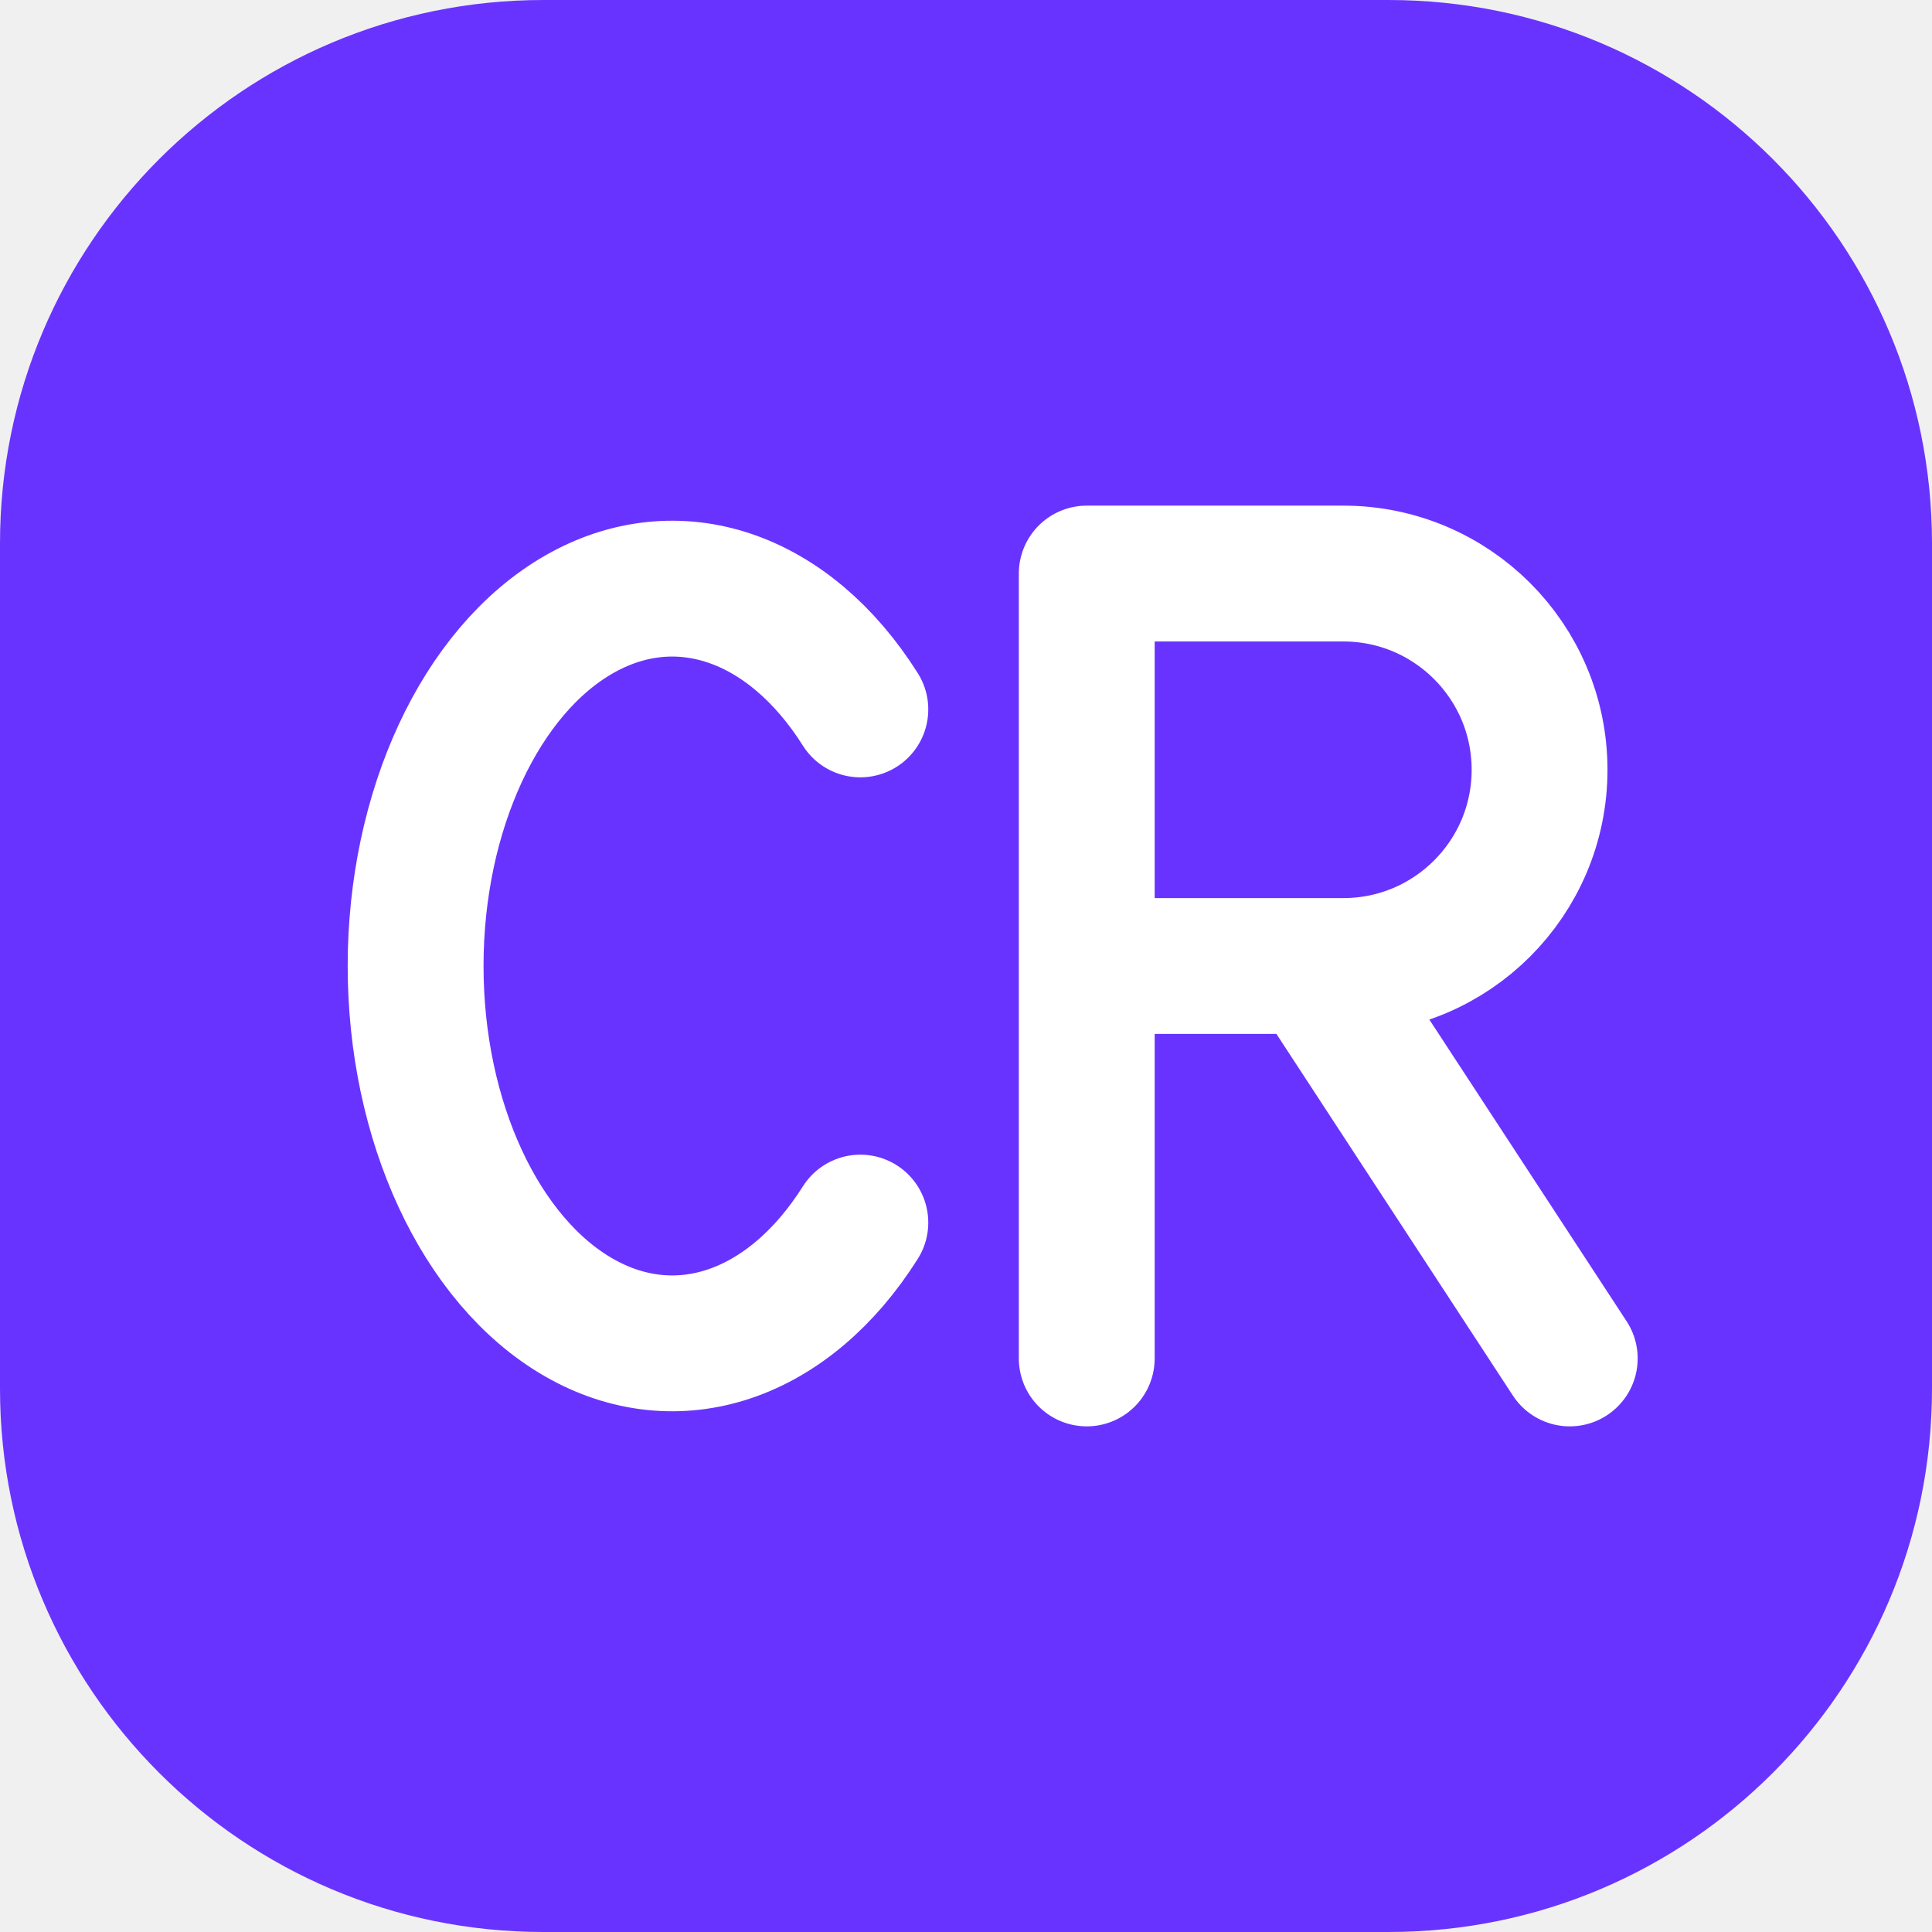
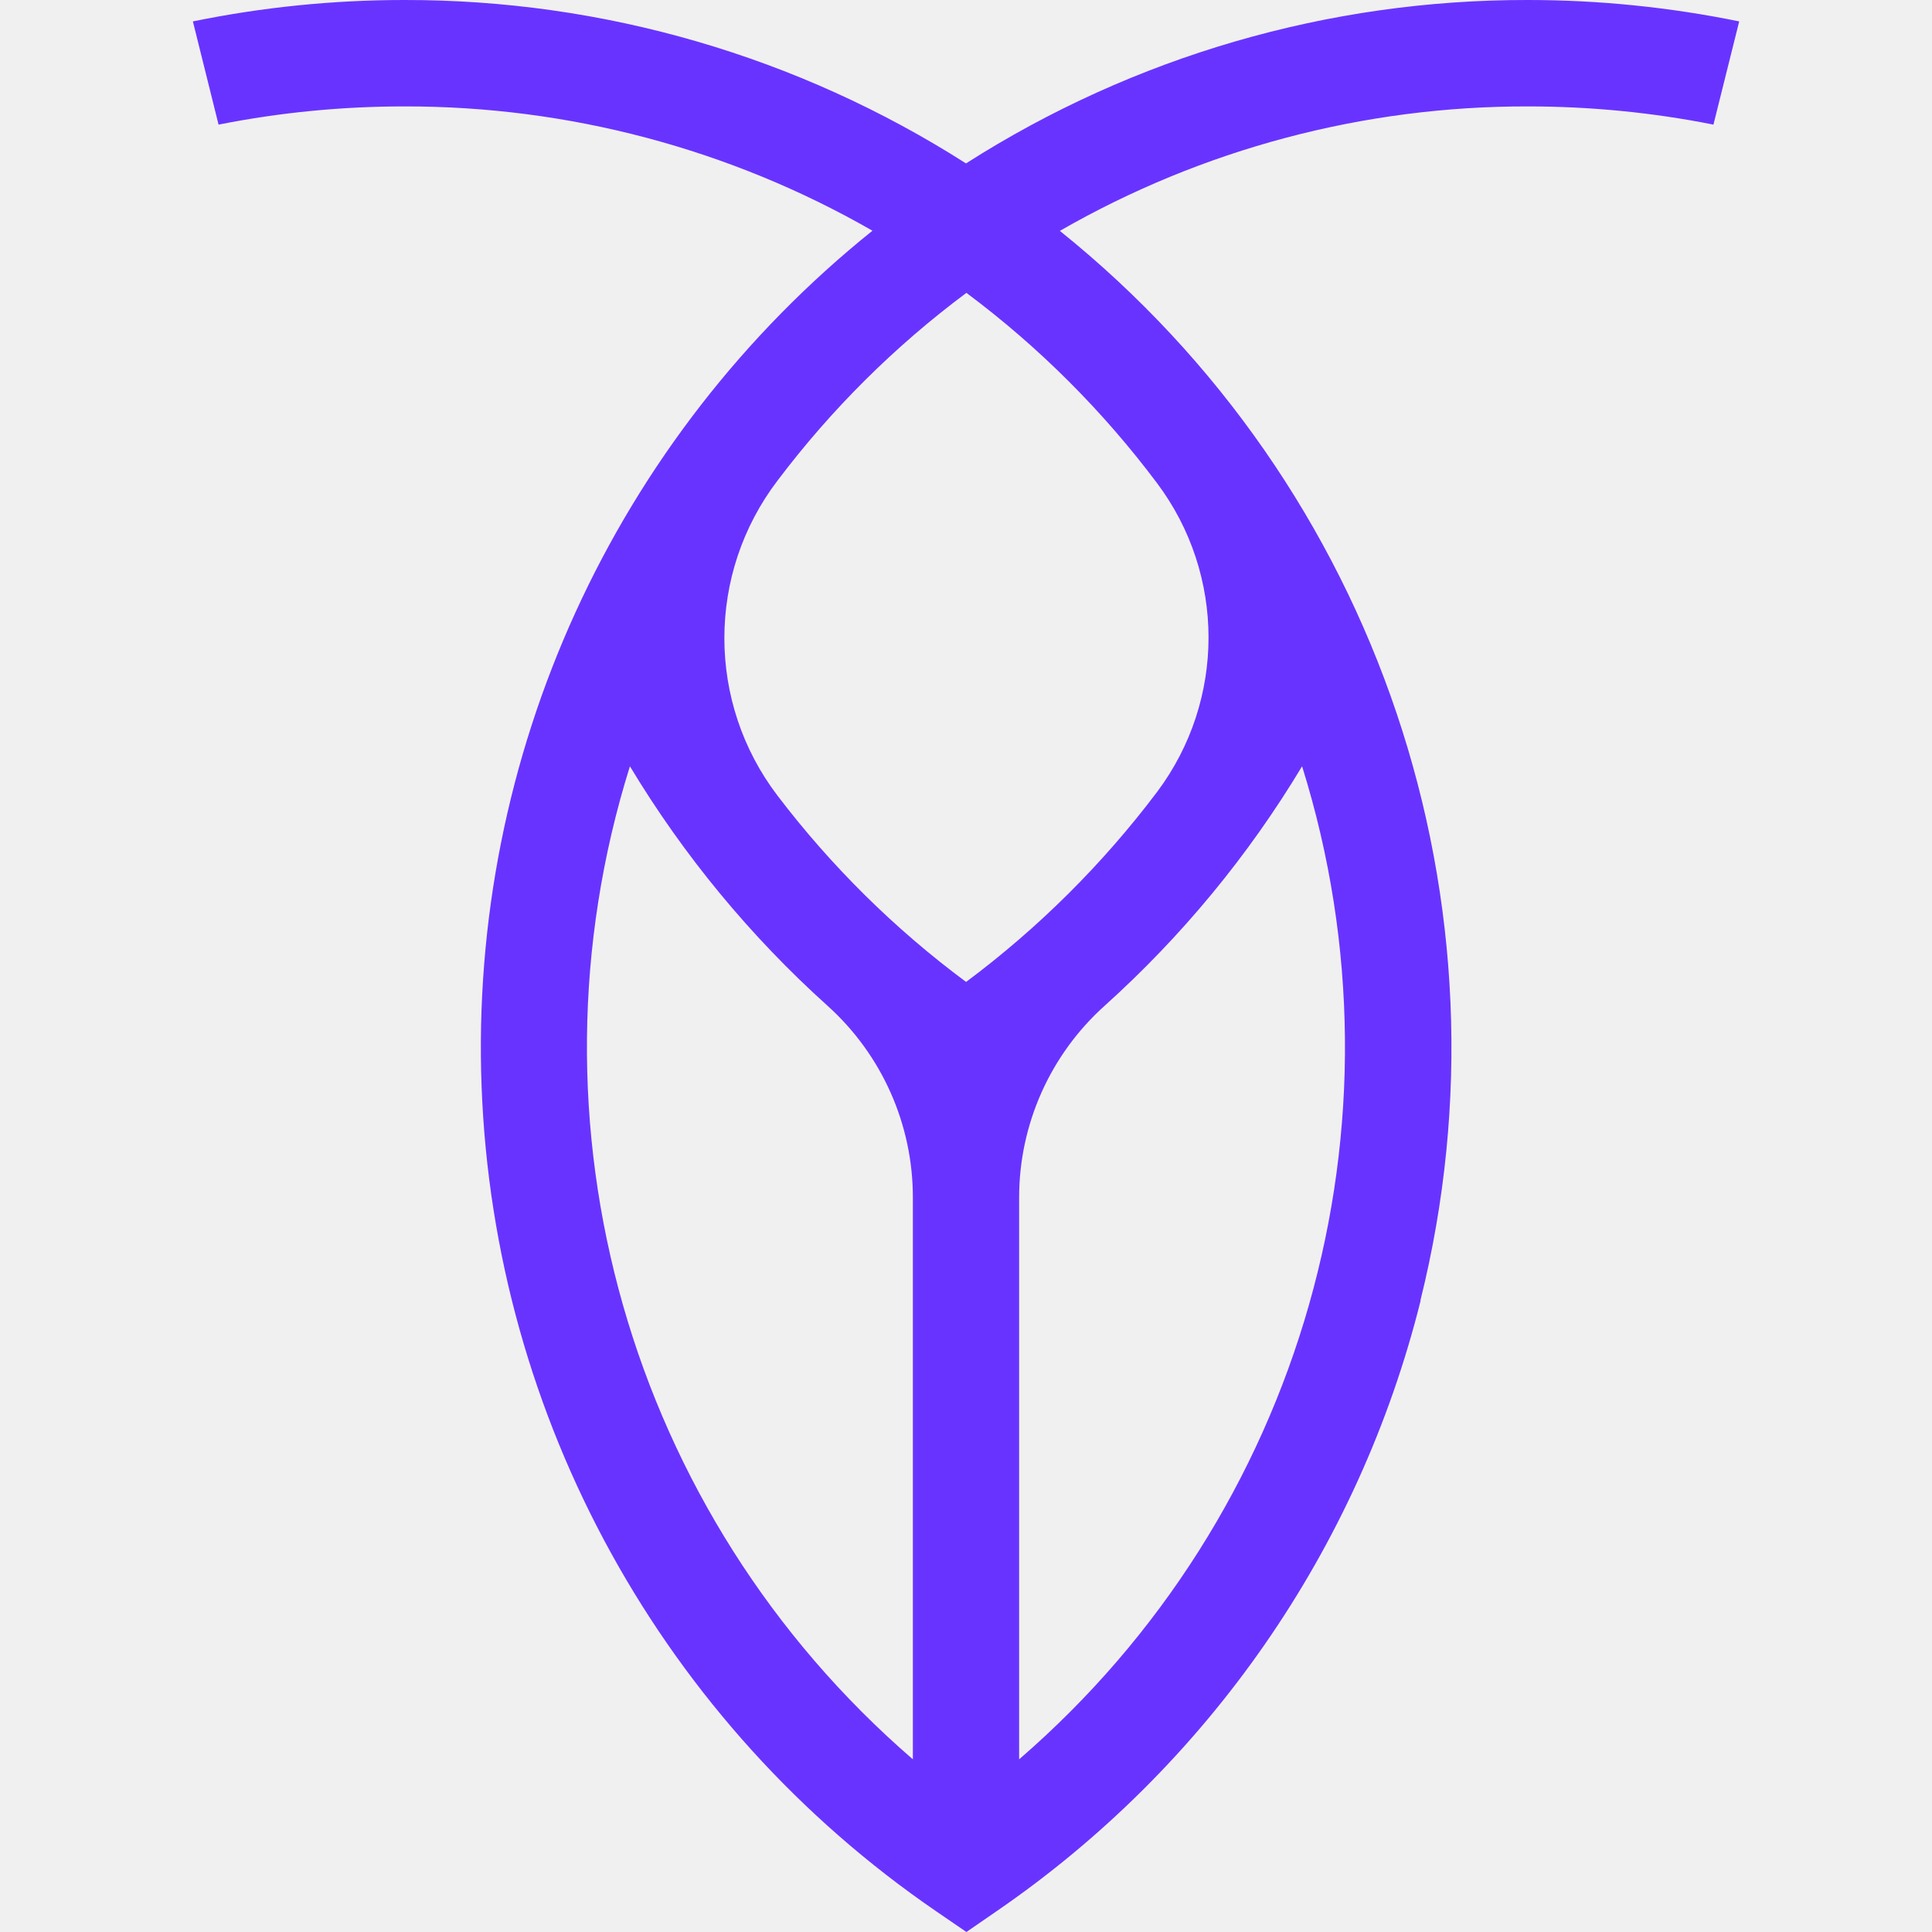
- <svg xmlns="http://www.w3.org/2000/svg" viewBox="0 0 128 128">
-   <rect width="128" height="128" rx="36" fill="#6933FF" />
-   <path d="M57 47A17 25 0 1 0 57 81M72 90L72 38L89 38A13 13 0 0 1 89 64L72 64M87 64L104 90" fill="none" stroke="#fff" stroke-width="9" stroke-linecap="round" stroke-linejoin="round" />
+ <svg xmlns="http://www.w3.org/2000/svg" fill="#6933FF" role="img" viewBox="0 0 24 24">
+   <path d="M17.645 16.155a13.013 13.013 0 0 0-4.479-13.287 11.617 11.617 0 0 1 5.815-1.546c.774 0 1.545.075 2.304.226l.32-1.282A13.092 13.092 0 0 0 18.98 0 12.93 12.93 0 0 0 12 2.03 12.933 12.933 0 0 0 5.021 0C4.139 0 3.26.089 2.396.266l.319 1.282a11.83 11.83 0 0 1 2.306-.226 11.64 11.64 0 0 1 5.817 1.544 13.01 13.01 0 0 0 .792 20.877l.375.257.373-.257c2.624-1.801 4.5-4.5 5.27-7.588zm-6.305 5.7A11.687 11.687 0 0 1 7.825 9.519a13.08 13.08 0 0 0 2.457 2.977 3.202 3.202 0 0 1 1.058 2.383zm.661-9.657a11.717 11.717 0 0 1-2.343-2.315 3.23 3.23 0 0 1 0-3.912 11.67 11.67 0 0 1 2.347-2.333c.9.671 1.697 1.468 2.37 2.366a3.197 3.197 0 0 1 0 3.832 11.816 11.816 0 0 1-2.374 2.362zm.659 9.657v-6.976a3.202 3.202 0 0 1 1.06-2.383 13.026 13.026 0 0 0 2.455-2.977 11.694 11.694 0 0 1-3.515 12.336Z" />
</svg>
